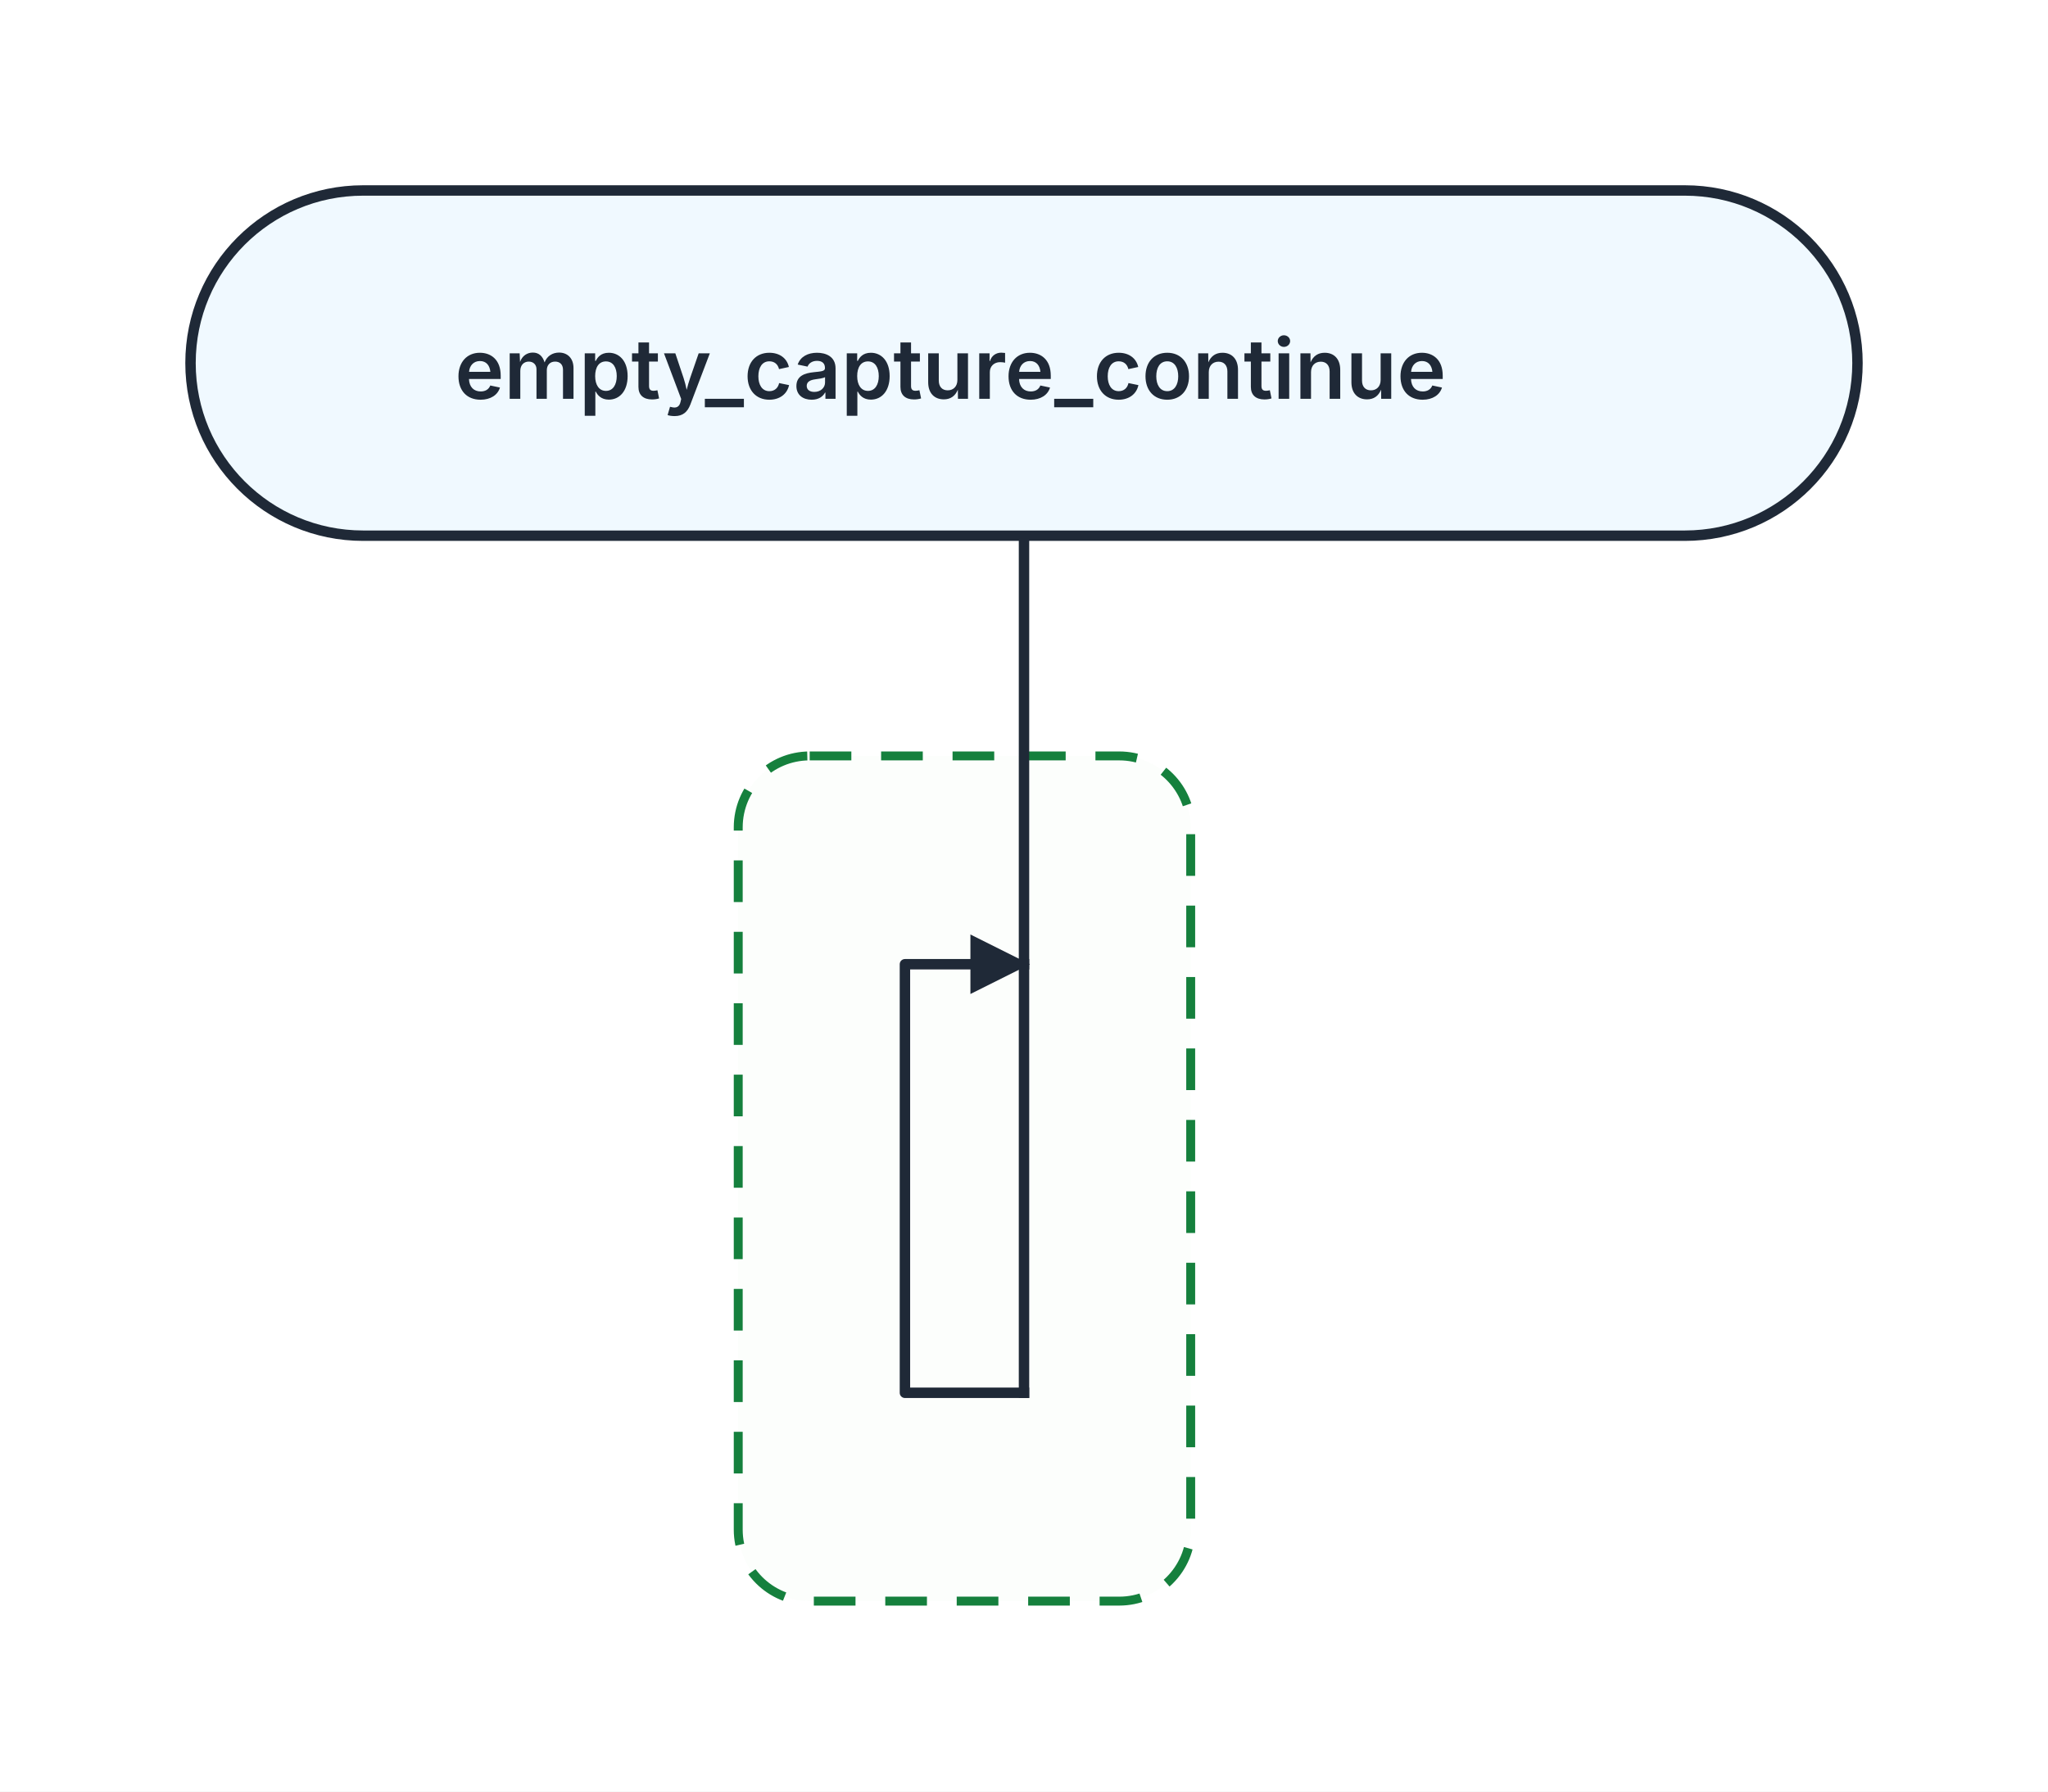
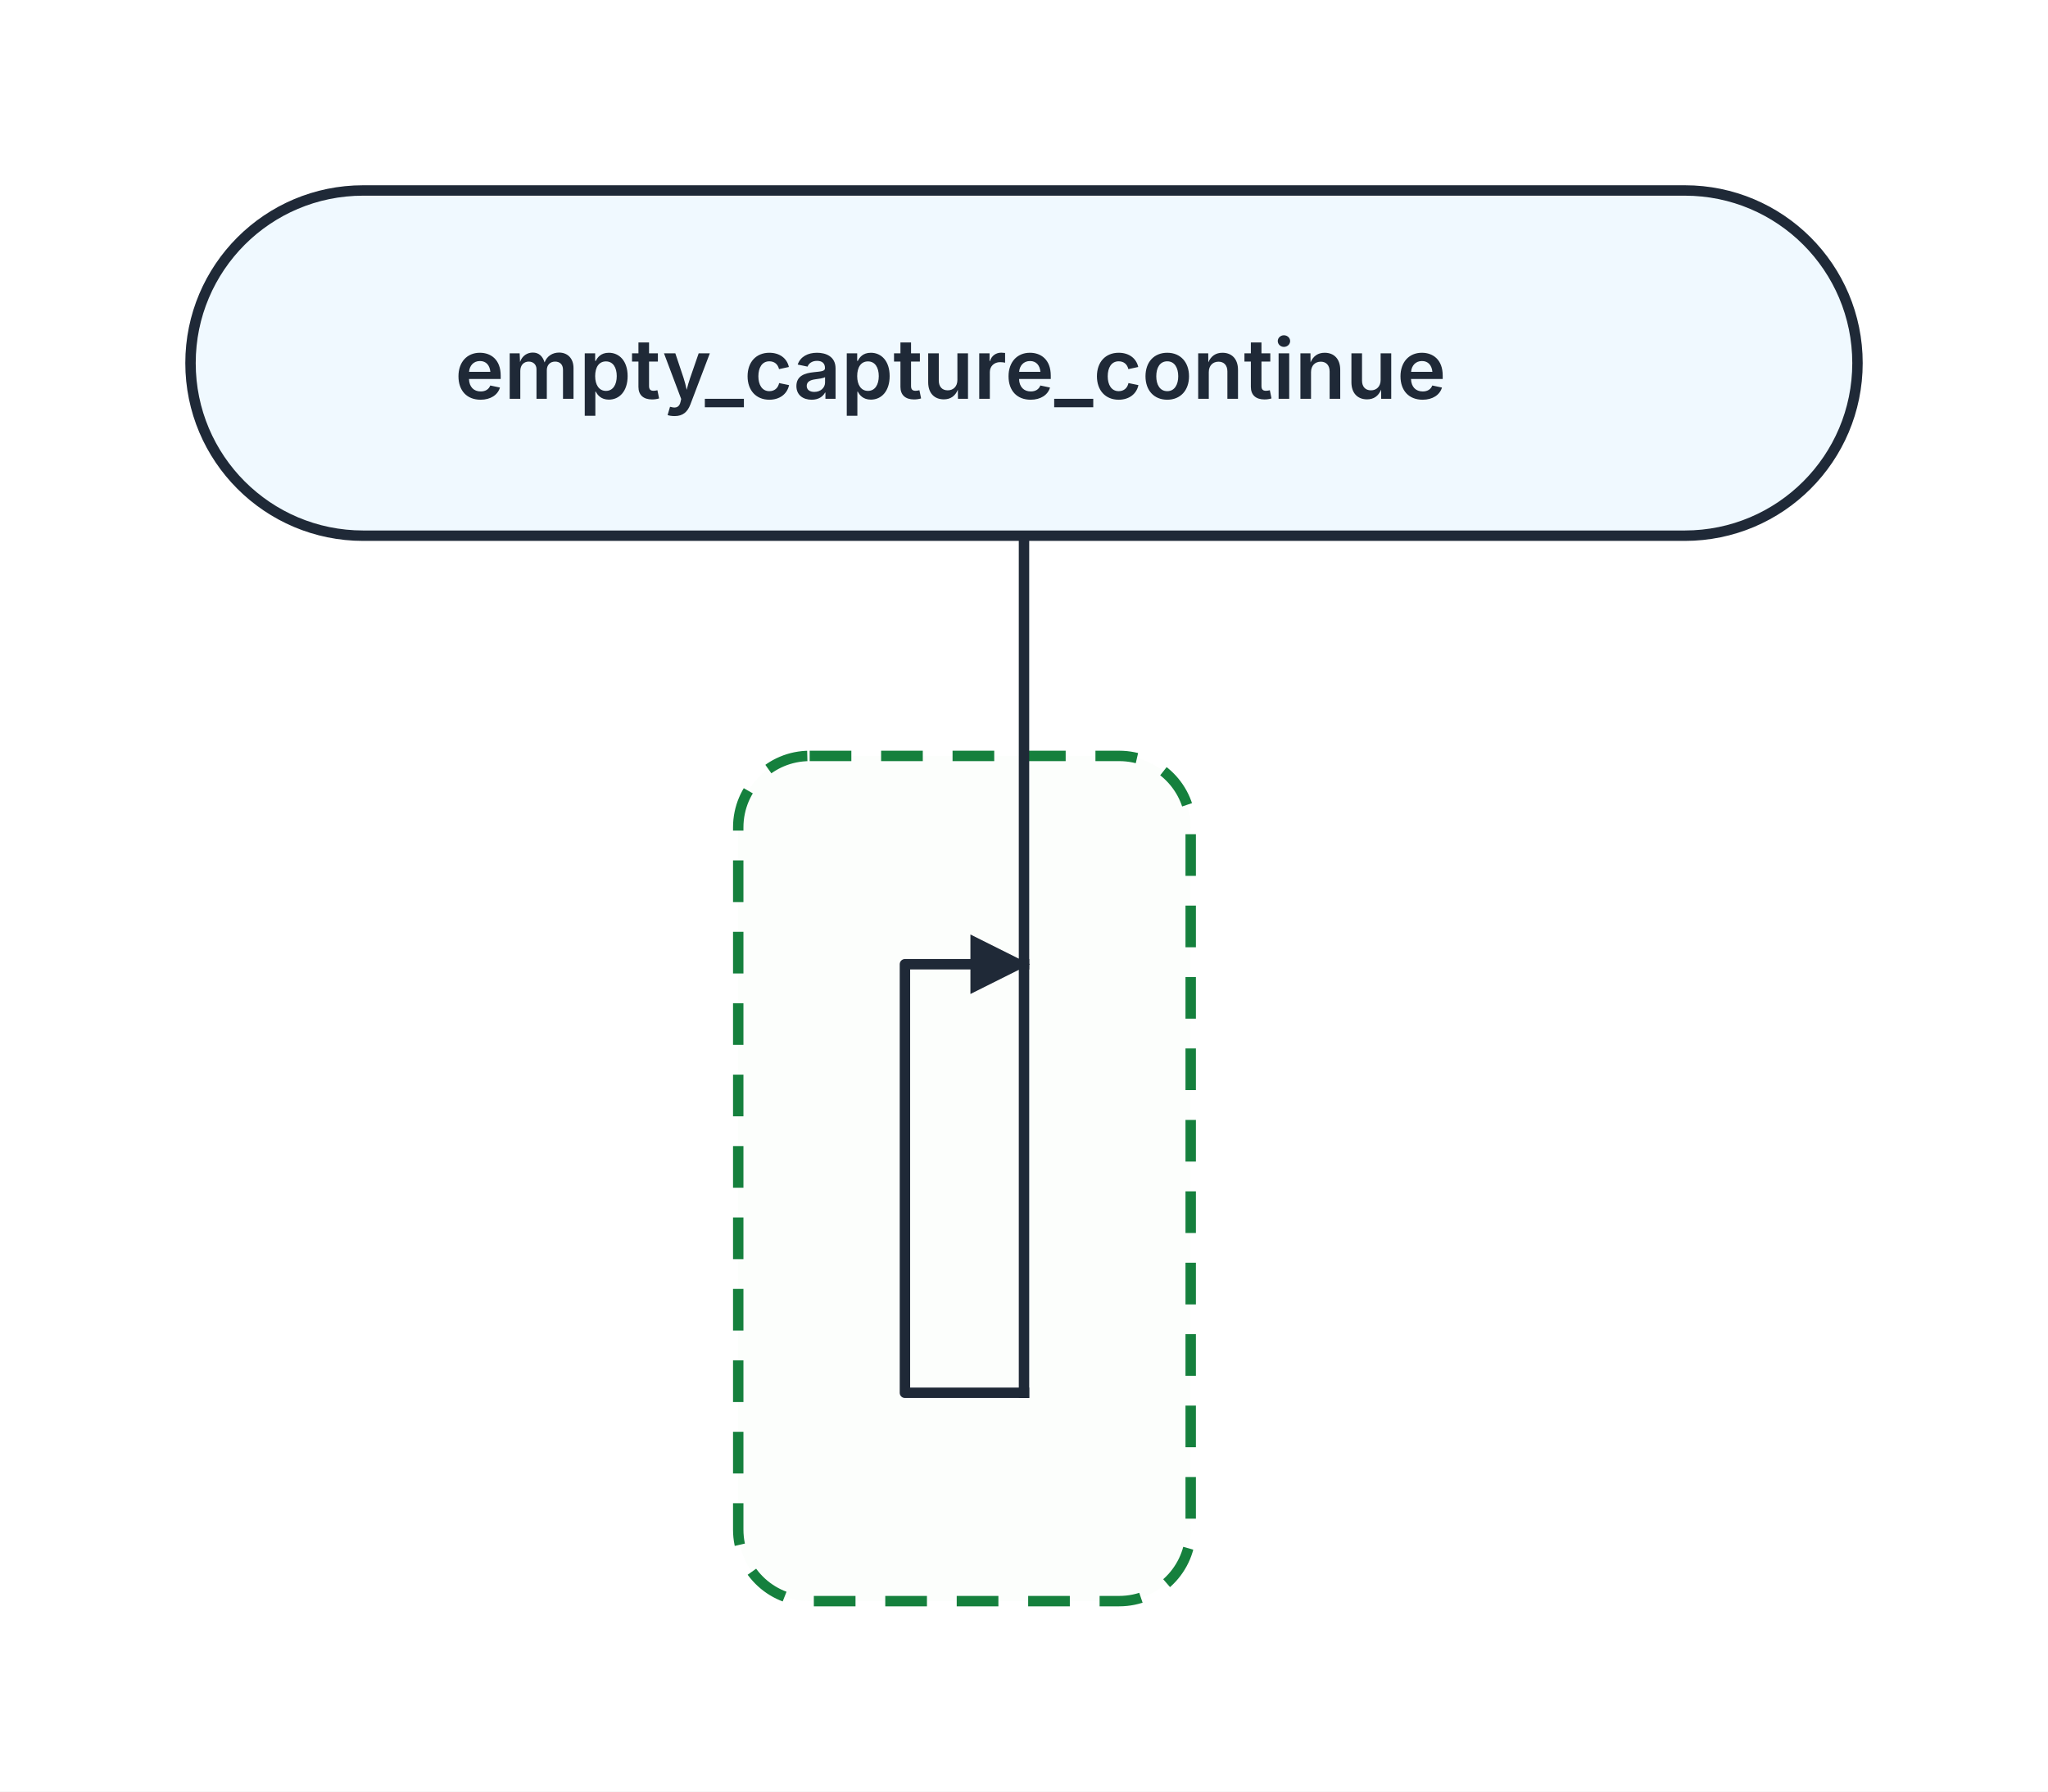
<svg xmlns="http://www.w3.org/2000/svg" width="344" height="301" viewBox="0 0 344 301" role="img" aria-labelledby="kaalang-title" aria-describedby="kaalang-description">
  <defs>
    <style>
      svg { color: #1f2937; font-family: Inter, ui-sans-serif, system-ui, -apple-system, BlinkMacSystemFont, "Segoe UI", sans-serif; text-rendering: optimizeLegibility; }
      .connection { fill: none; stroke: currentColor; stroke-width: 1.75; stroke-linecap: square; stroke-linejoin: round; }
      .connection-label { fill: #64748b; font-size: 12px; font-weight: 400; paint-order: stroke; stroke: #ffffff; stroke-width: 5px; stroke-linejoin: round; text-anchor: start; }
      .branch-label { fill: currentColor; font-weight: 500; }
      .parameter-link { fill: none; stroke: currentColor; stroke-width: 1.75; }
      .node-shape { fill: #ffffff; stroke: currentColor; stroke-width: 1.75; }
      .start .node-shape, .end .node-shape, .parameter-panel .node-shape { fill: #f0f9ff; }
      .action .node-shape, .call .node-shape { fill: #f8fafc; }
      .call-bars { fill: none; stroke: currentColor; stroke-width: 1.75; }
-       .cycle .node-shape { fill: #f0fdf4; stroke-width: 2; }
+       .cycle .node-shape { fill: #f0fdf4; }
      .loop-marker { fill: #15803d; font-size: 20px; font-weight: 700; text-anchor: middle; }
      .question .node-shape { fill: #fffbeb; }
      .select .node-shape, .case .node-shape { fill: #f5f3ff; }
      .label { fill: currentColor; font-size: 14px; text-anchor: middle; }
      .start .label, .question .label, .select .label, .case .label, .end .label { font-weight: 600; }
      .action .label, .call .label, .cycle .label { font-weight: 500; text-anchor: start; }
      .parameter-panel .label { font-weight: 400; text-anchor: start; }
-       .cycle-boundary { fill: #f0fdf433; stroke: #15803d; stroke-width: 1.5; stroke-dasharray: 7 5; }
+       .cycle-boundary { fill: #f0fdf433; stroke: #15803d; stroke-width: 1.75; stroke-dasharray: 7 5; }
      .cycle-caption { fill: #166534; font-size: 12px; font-weight: 600; paint-order: stroke; stroke: #ffffff; stroke-width: 4px; }
    </style>
  </defs>
  <rect width="100%" height="100%" fill="#ffffff" />
  <g class="cycle-regions">
    <g>
      <rect class="cycle-boundary" x="124" y="127" width="76" height="142" rx="12" />
    </g>
  </g>
  <g class="connections">
    <defs>
      <marker id="back-edge-arrow" markerWidth="10" markerHeight="10" refX="9" refY="5" orient="auto" markerUnits="userSpaceOnUse">
        <path d="M 0 0 L 10 5 L 0 10 Z" fill="currentColor" />
      </marker>
    </defs>
    <path class="connection" d="       M 172 90 L 172 162       M 172 162 L 172 234     " />
    <path class="connection" d="       M 172 234 L 152 234 L 152 162 L 172 162     " marker-end="url(#back-edge-arrow)" />
  </g>
  <g class="nodes">
    <g class="node start" transform="translate(172 61)">
      <rect class="node-shape" x="-140" y="-29" width="280" height="58" rx="29" />
      <text class="label" y="6" xml:space="preserve">
        <tspan x="0" dy="0">empty_capture_continue</tspan>
      </text>
    </g>
  </g>
</svg>
